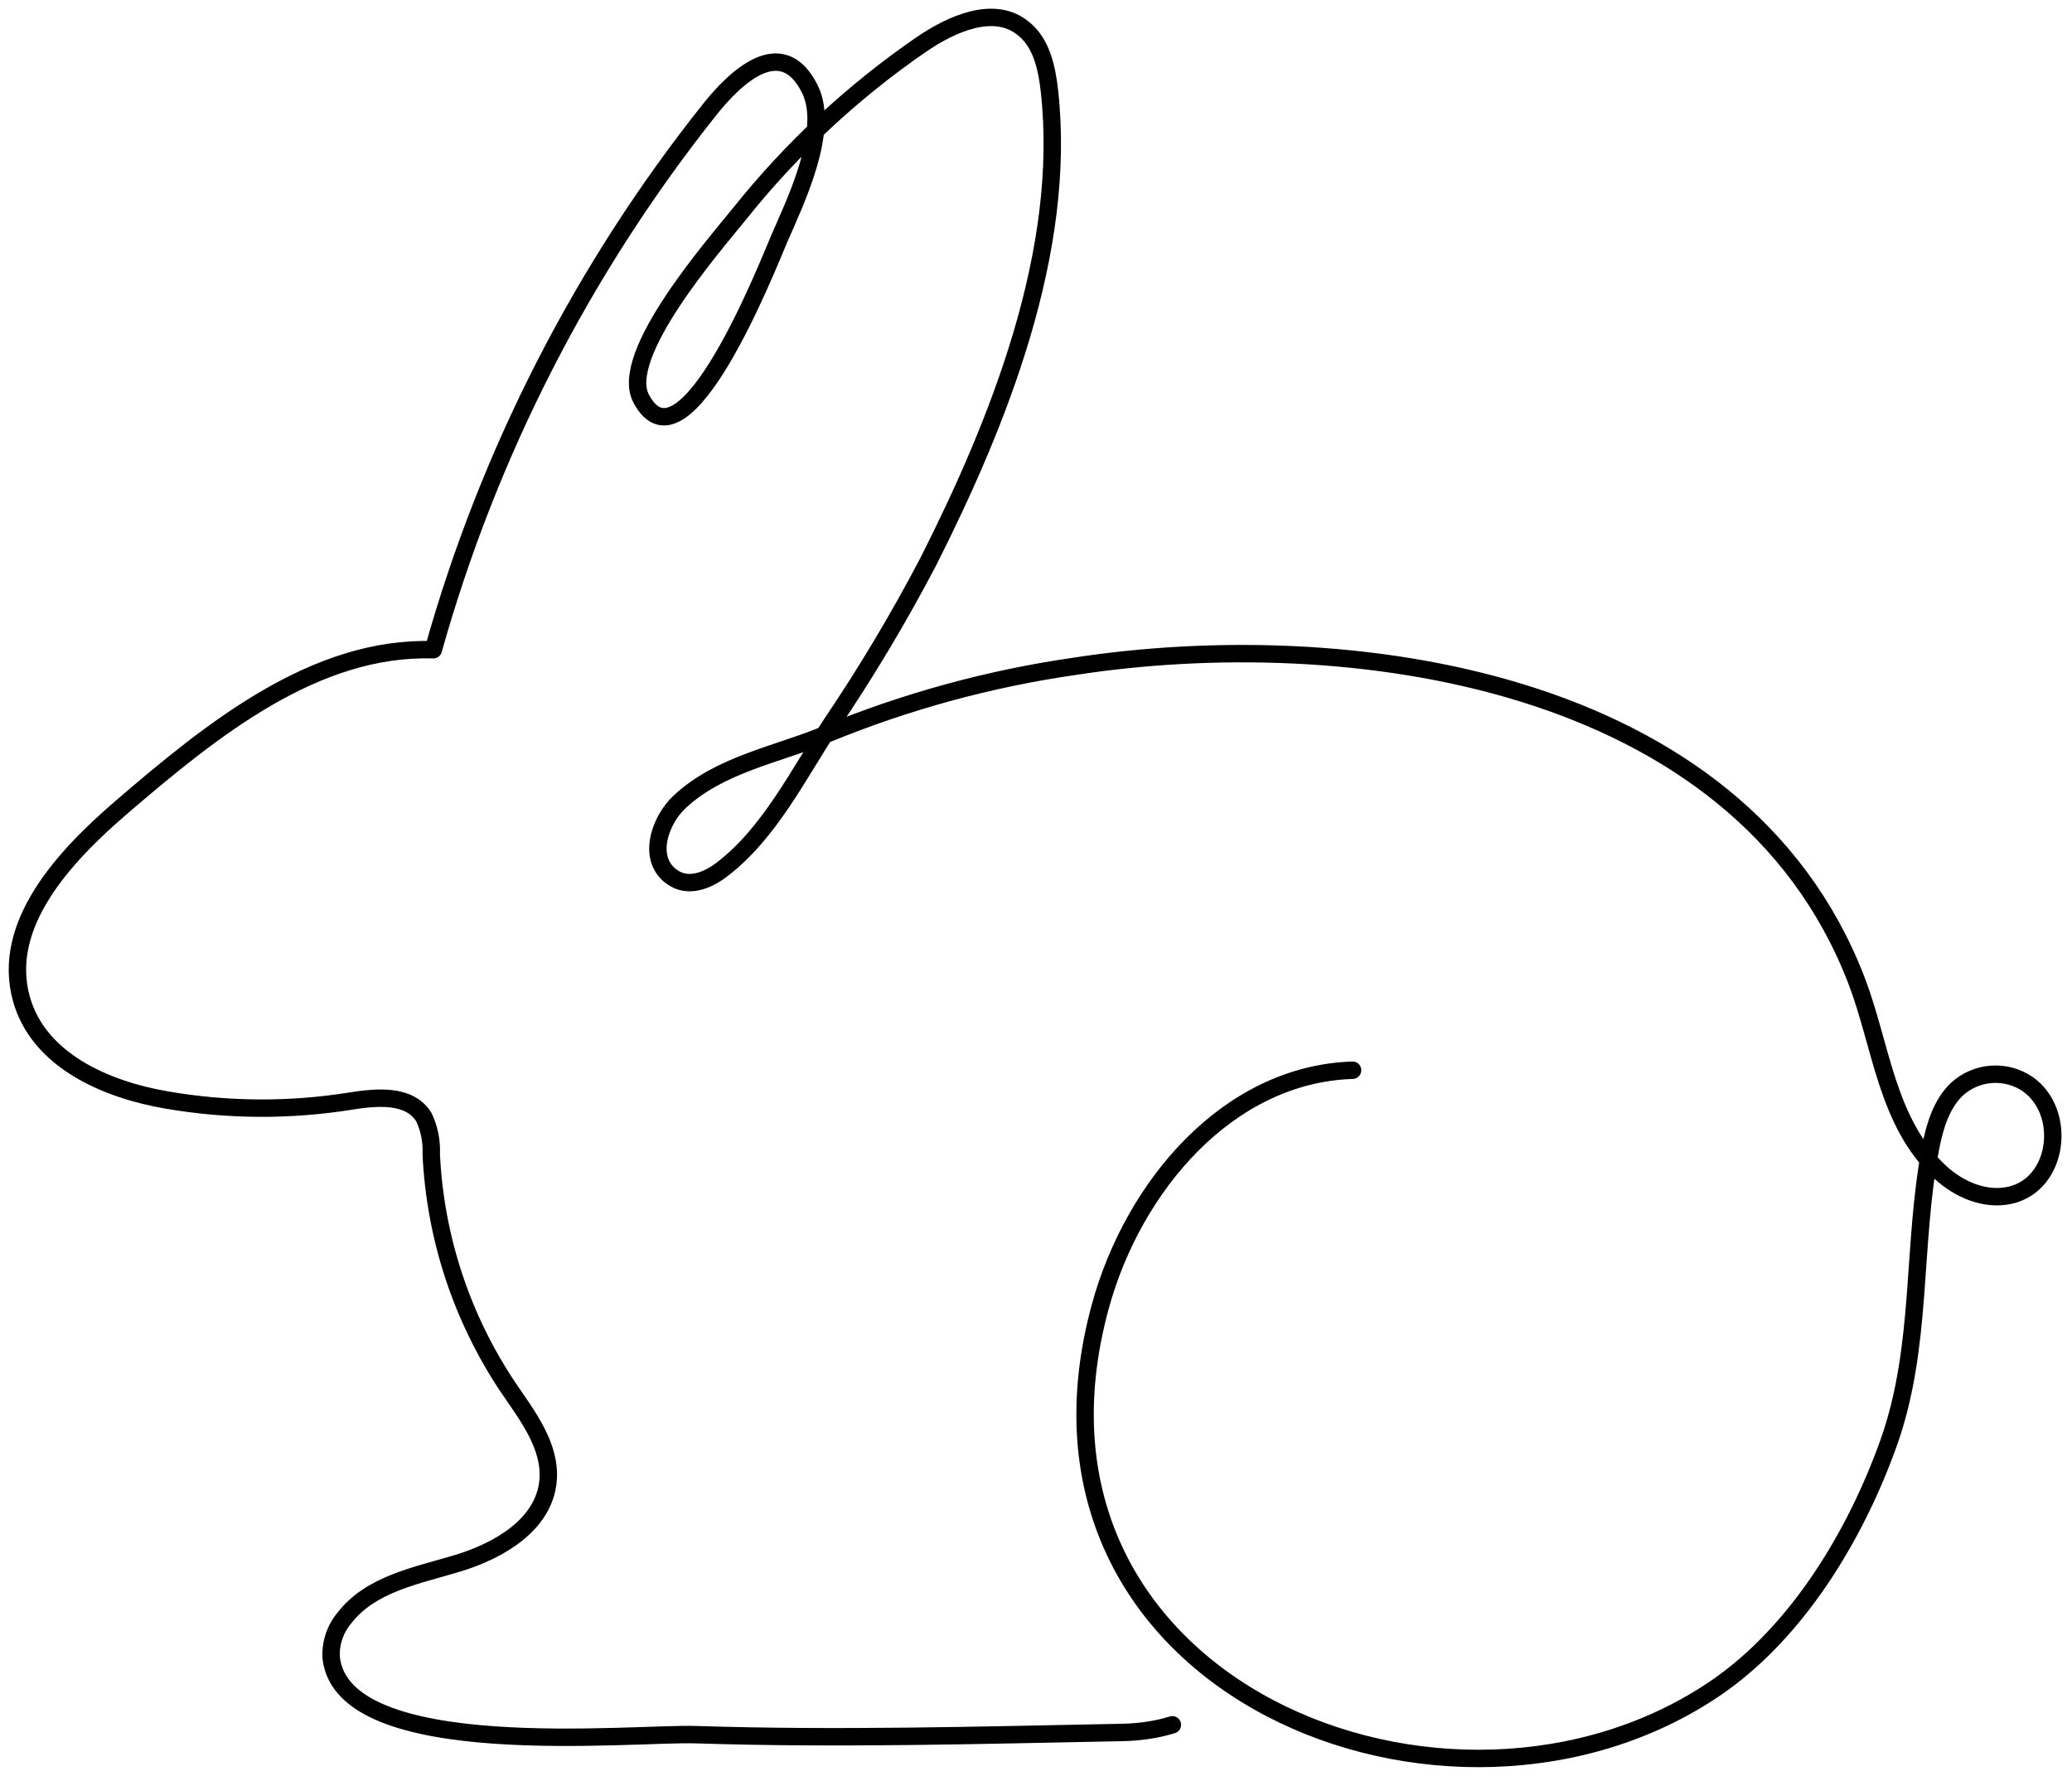
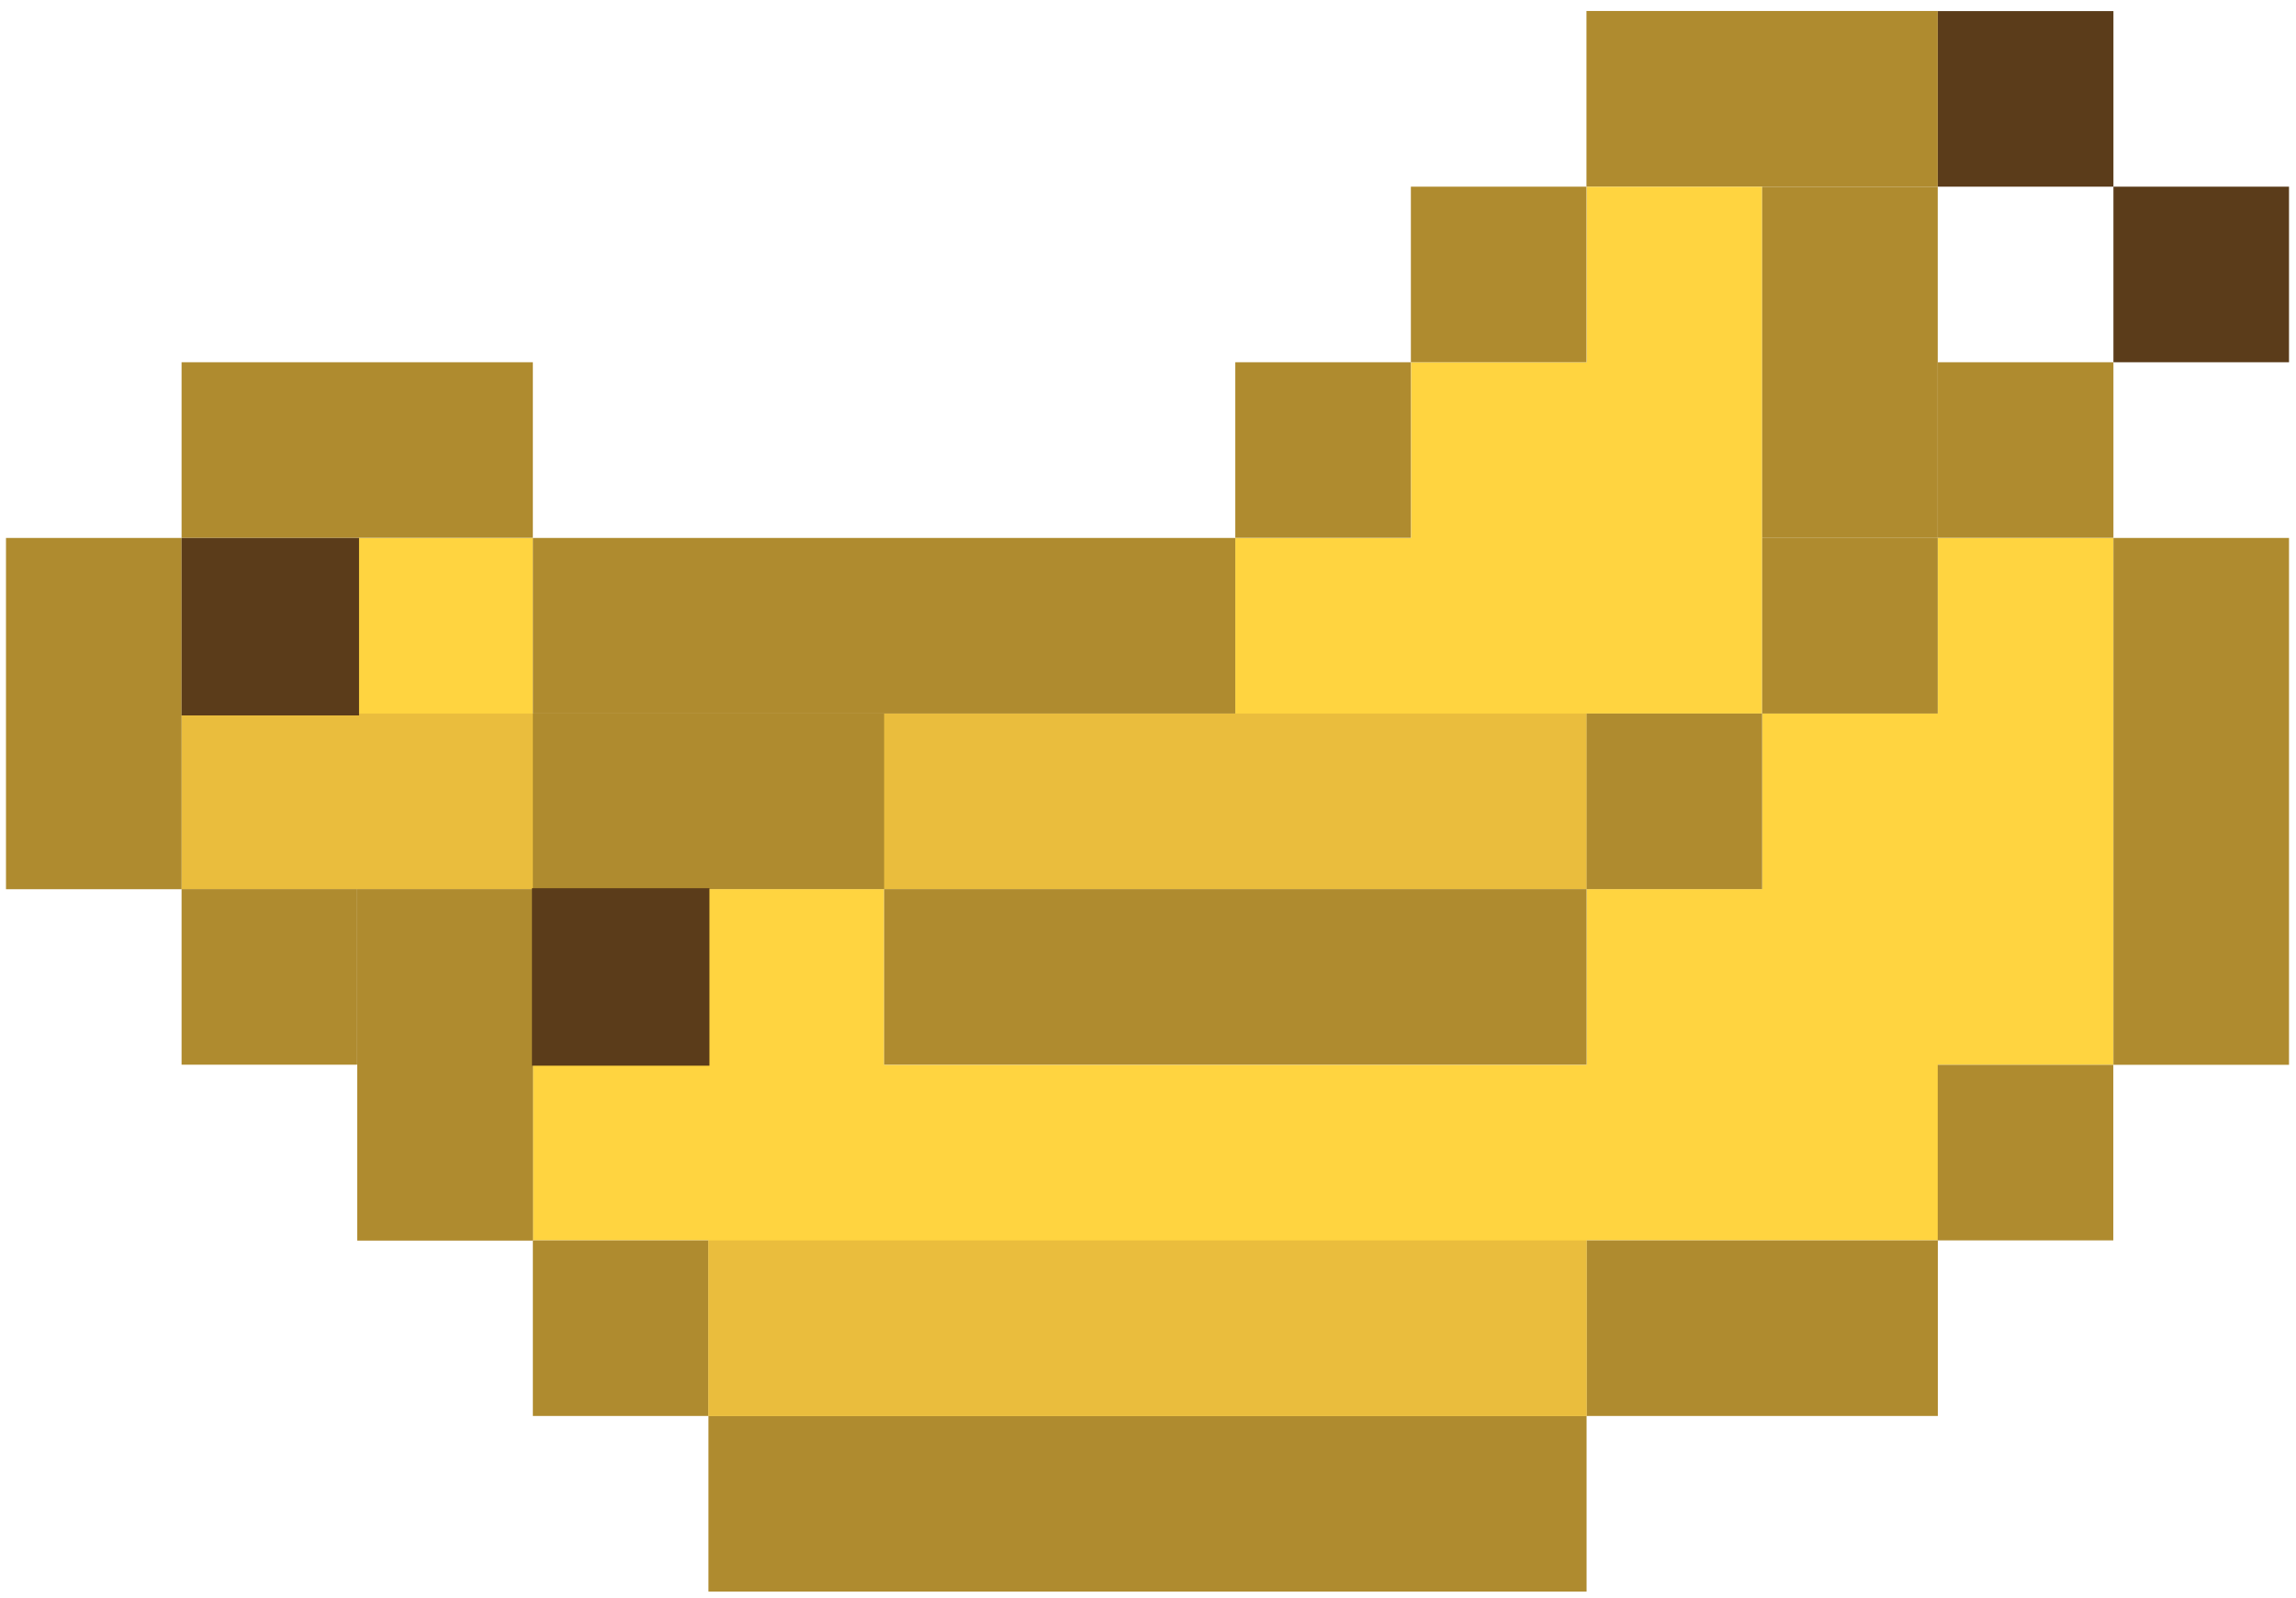
- <svg xmlns="http://www.w3.org/2000/svg" width="119" height="102" viewBox="0 0 119 102" fill="none">
-   <path d="M67.332 99.066C66.855 99.213 66.367 99.323 65.872 99.391C65.391 99.461 64.907 99.499 64.422 99.507C56.268 99.665 48.135 99.896 39.96 99.633C36.309 99.512 19.66 101.277 19.019 95.199C18.976 94.376 19.247 93.567 19.776 92.935C21.305 90.949 23.979 90.492 26.306 89.782C28.633 89.073 31.239 87.592 31.476 85.054C31.654 83.058 30.294 81.324 29.185 79.69C26.518 75.707 24.99 71.071 24.767 66.282C24.802 65.559 24.659 64.837 24.352 64.181C23.532 62.82 21.63 63.004 20.112 63.246C16.616 63.804 13.051 63.781 9.562 63.178C6.079 62.579 2.207 60.908 1.225 57.356C0.053 53.101 3.684 49.197 6.957 46.382C12.21 41.868 18.1 37.114 24.887 37.319C28.059 26.015 33.459 15.46 40.77 6.275C42.183 4.504 44.894 1.841 46.517 5.124C47.678 7.472 45.676 11.591 44.762 13.693C44.116 15.19 39.288 27.547 36.824 22.897C35.495 20.386 41.027 14.076 42.503 12.243C45.473 8.528 48.973 5.269 52.89 2.571C54.66 1.352 57.093 0.28 58.753 1.62C59.804 2.434 60.124 3.879 60.271 5.219C61.296 14.439 57.35 24.274 53.305 32.275C51.623 35.483 49.764 38.595 47.736 41.595C45.86 44.453 44.195 47.863 41.458 49.944C40.649 50.563 39.54 51.031 38.61 50.38C37.102 49.329 37.922 47.106 38.999 46.087C41.337 43.876 44.705 43.334 47.536 42.136C52.088 40.27 56.852 38.971 61.721 38.27C77.141 35.89 99.853 38.722 106.619 56.306C108.064 60.073 108.348 64.491 111.442 67.338C112.53 68.337 114.022 68.967 115.435 68.652C118.251 68.022 118.74 63.861 116.444 62.258C115.834 61.847 115.104 61.653 114.37 61.706C113.637 61.759 112.942 62.057 112.399 62.552C111.516 63.383 111.127 64.654 110.891 65.857C109.787 71.578 110.449 77.321 108.464 82.884C106.551 88.238 103.21 93.733 98.592 96.917C83.356 107.361 57.193 96.948 63.198 75.019C65.078 68.158 70.505 61.701 77.682 61.47" stroke="black" stroke-linecap="round" stroke-linejoin="round" />
+ <svg xmlns="http://www.w3.org/2000/svg" width="207" height="144" viewBox="0 0 207 144" fill="none">
+   <path d="M48.04 48.5H16.37V80.17H48.04V48.5Z" fill="#FFD440" />
+   <path d="M79.71 80.16H143.04V64.33H158.87V16.83H143.04V32.66H127.21V48.5H111.37V64.33H79.71V80.16Z" fill="#FFD440" />
+   <path d="M143.04 64.33H16.37V80.16H143.04V64.33Z" fill="#EABD3D" />
+   <path d="M48.04 80.16V111.83H63.87V127.66H143.04V111.83H174.71V96H190.54V48.5H174.71V64.33H158.87V80.16H143.04V96H79.71V80.16H48.04Z" fill="#FFD440" />
+   <path d="M190.54 48.49V32.66H174.71V48.49H190.54Z" fill="#AF8B2F" />
+   <path d="M174.7 48.5H158.87V64.33H174.7V48.5Z" fill="#AF8B2F" />
+   <path d="M158.87 64.33H143.04V80.16H158.87V64.33Z" fill="#AF8B2F" />
+   <path d="M79.71 64.33H48.04V80.16H79.71V64.33Z" fill="#AF8B2F" />
+   <path d="M48.04 80.16H32.21V111.83H48.04V80.16Z" fill="#AF8B2F" />
+   <path d="M63.87 111.83H48.04V127.66H63.87V111.83Z" fill="#AF8B2F" />
+   <path d="M174.71 111.83H143.04V127.66H174.71V111.83Z" fill="#AF8B2F" />
+   <path d="M190.53 96H174.7V111.83H190.53V96Z" fill="#AF8B2F" />
+   <path d="M206.37 48.5H190.54V96H206.37V48.5Z" fill="#AF8B2F" />
+   <path d="M143.04 127.66H63.87V143.49H143.04V127.66Z" fill="#AF8B2F" />
+   <path d="M143.04 80.16H79.71V95.99H143.04V80.16Z" fill="#AF8B2F" />
+   <path d="M174.7 16.82V0.99L143.03 0.99V16.82H174.7Z" fill="#AF8B2F" />
+   <path d="M190.54 16.83V1L174.71 1V16.83H190.54Z" fill="#5B3C1A" />
+   <path d="M206.37 32.66V16.83H190.54V32.66H206.37Z" fill="#5B3C1A" />
+   <path d="M143.03 16.83H127.2V32.66H143.03V16.83Z" fill="#AF8B2F" />
+   <path d="M127.2 32.66H111.37V48.49H127.2V32.66Z" fill="#AF8B2F" />
+   <path d="M48.04 32.66H16.37V48.49H48.04V32.66Z" fill="#AF8B2F" />
+   <path d="M16.37 48.5H0.54V80.17H16.37V48.5Z" fill="#AF8B2F" />
+   <path d="M32.2 80.16H16.37V95.99H32.2V80.16Z" fill="#AF8B2F" />
+   <path d="M174.7 16.83H158.87V48.5H174.7V16.83Z" fill="#AF8B2F" />
+   <path d="M48.04 96H32.21V111.83H48.04V96Z" fill="#AF8B2F" />
+   <path d="M111.37 48.5H48.04V64.33H111.37V48.5Z" fill="#AF8B2F" />
+   <path d="M143.04 111.83H63.87V127.66H143.04V111.83Z" fill="#EABD3D" />
+   <path d="M32.37 48.5H16.37V64.5H32.37V48.5Z" fill="#5B3C1A" />
+   <path d="M63.96 80.08H47.96V96.08H63.96V80.08Z" fill="#5B3C1A" />
</svg>
